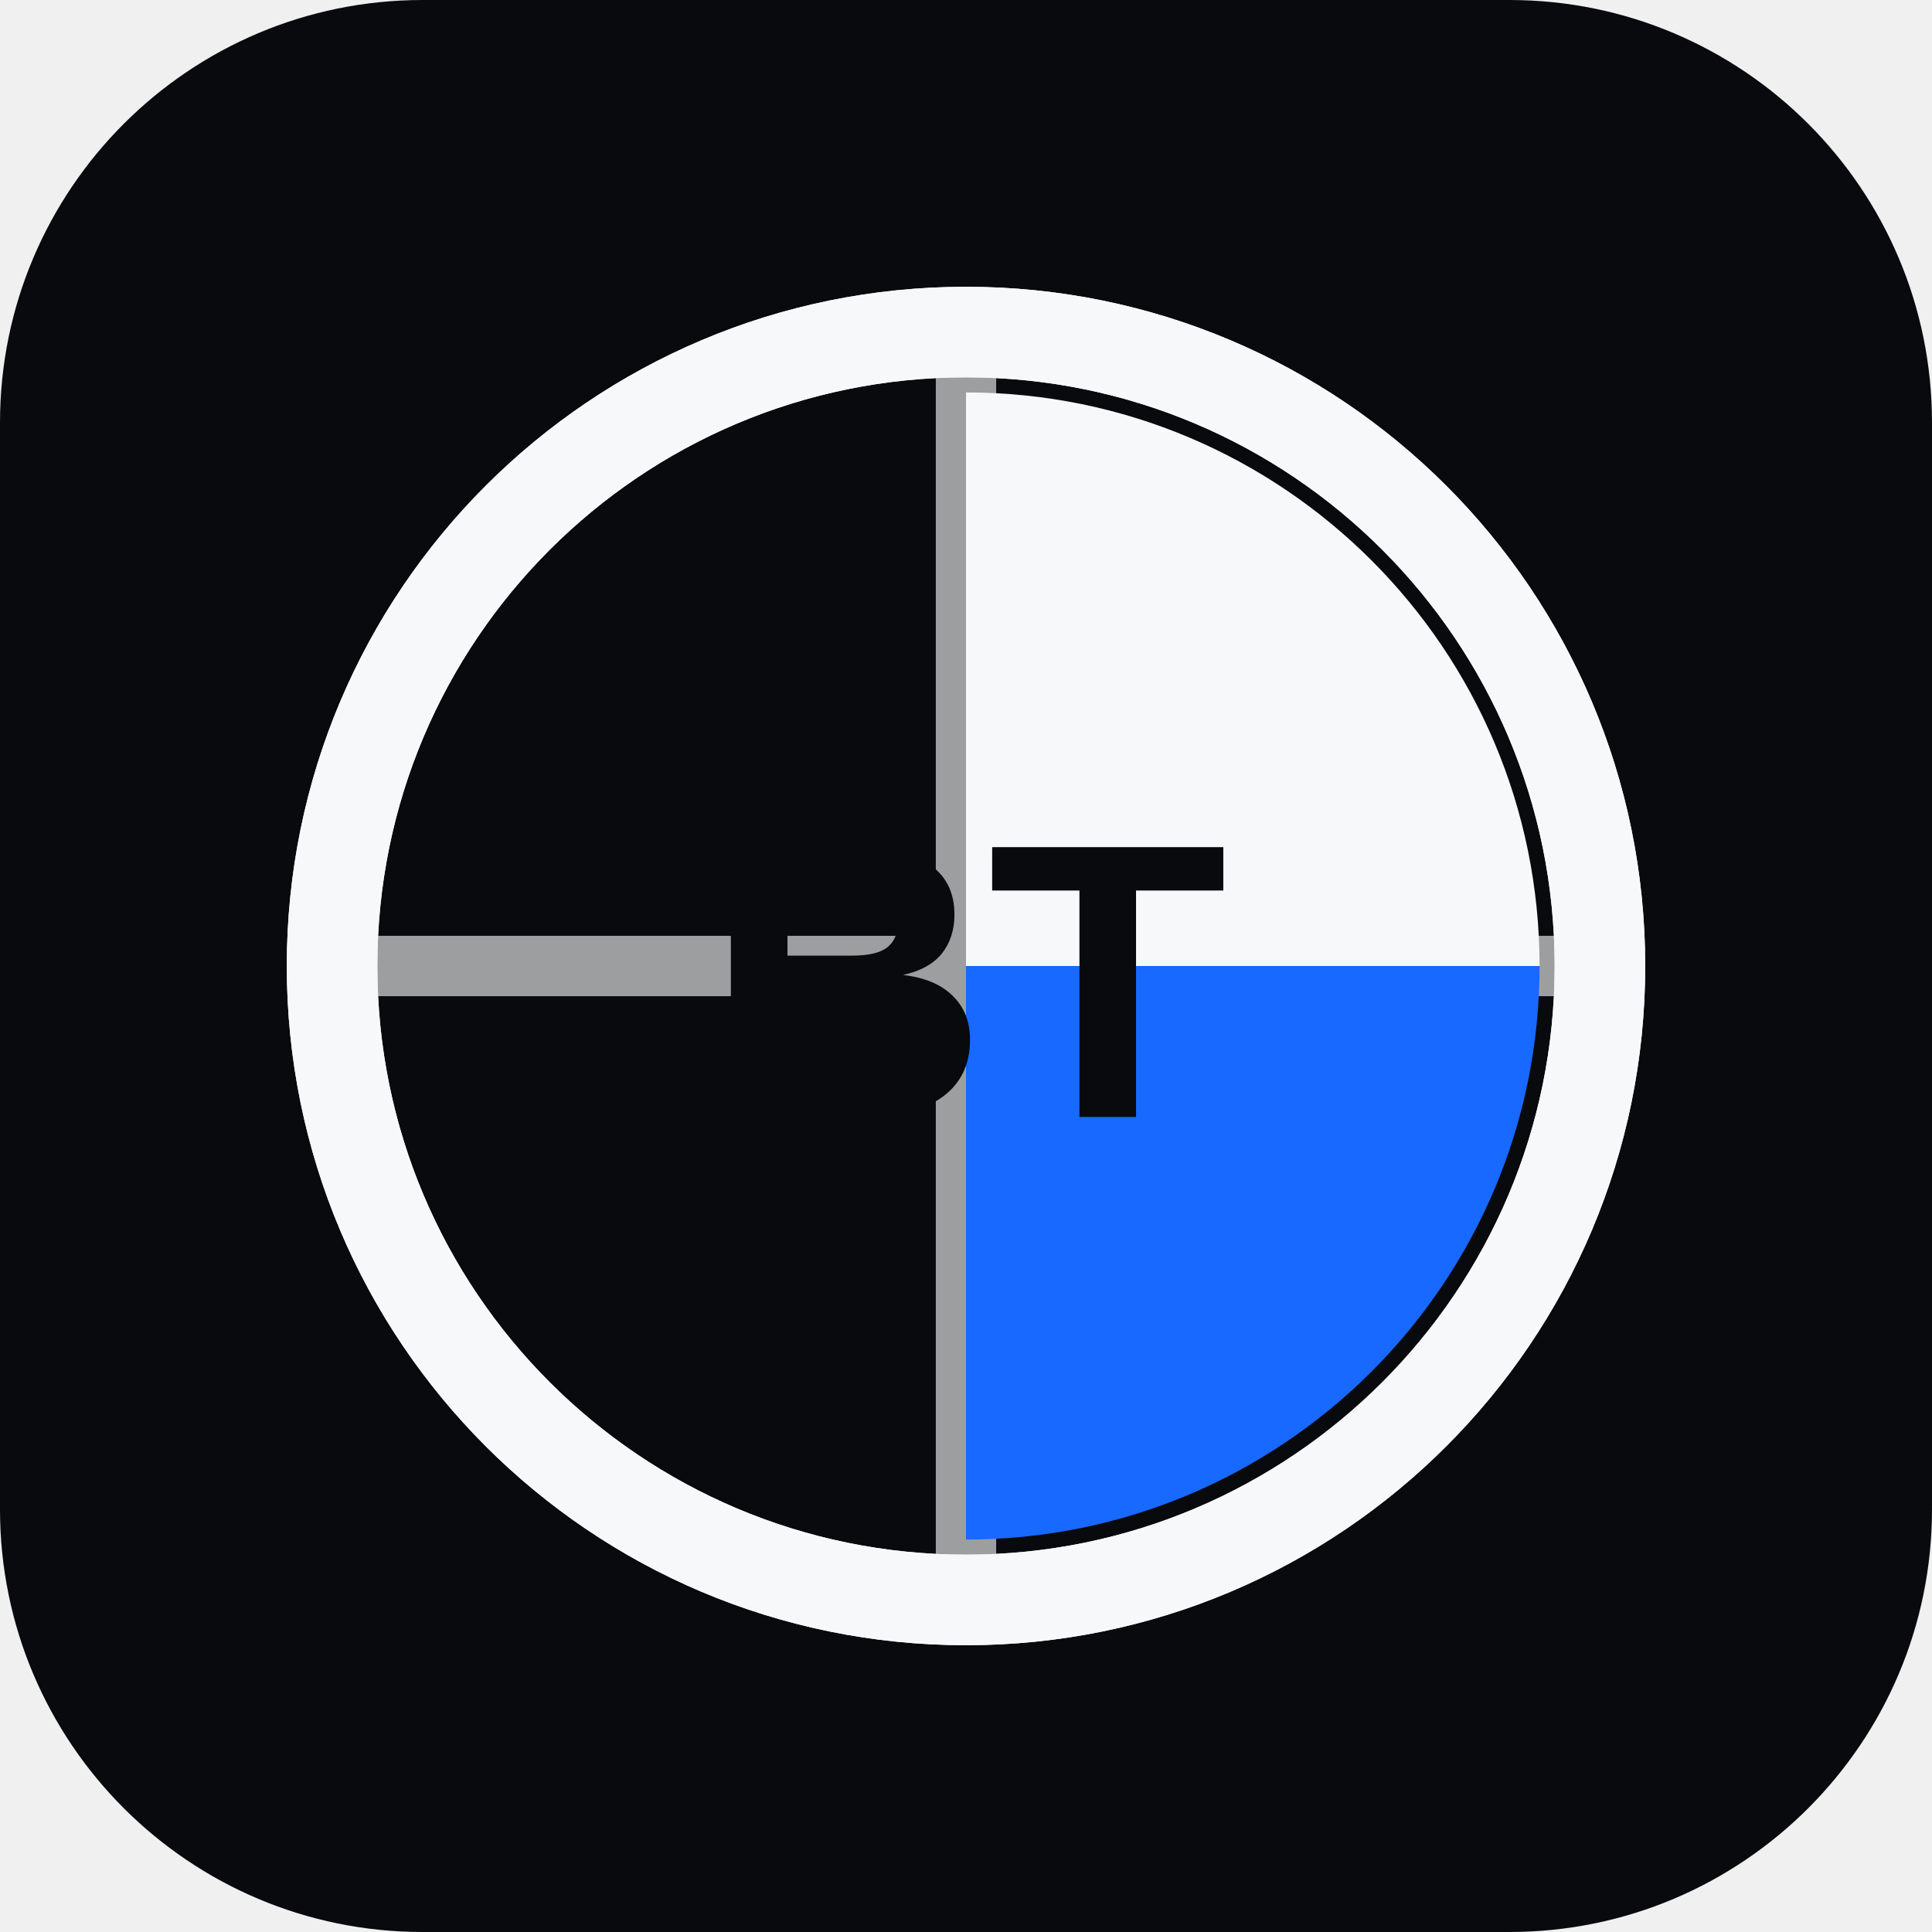
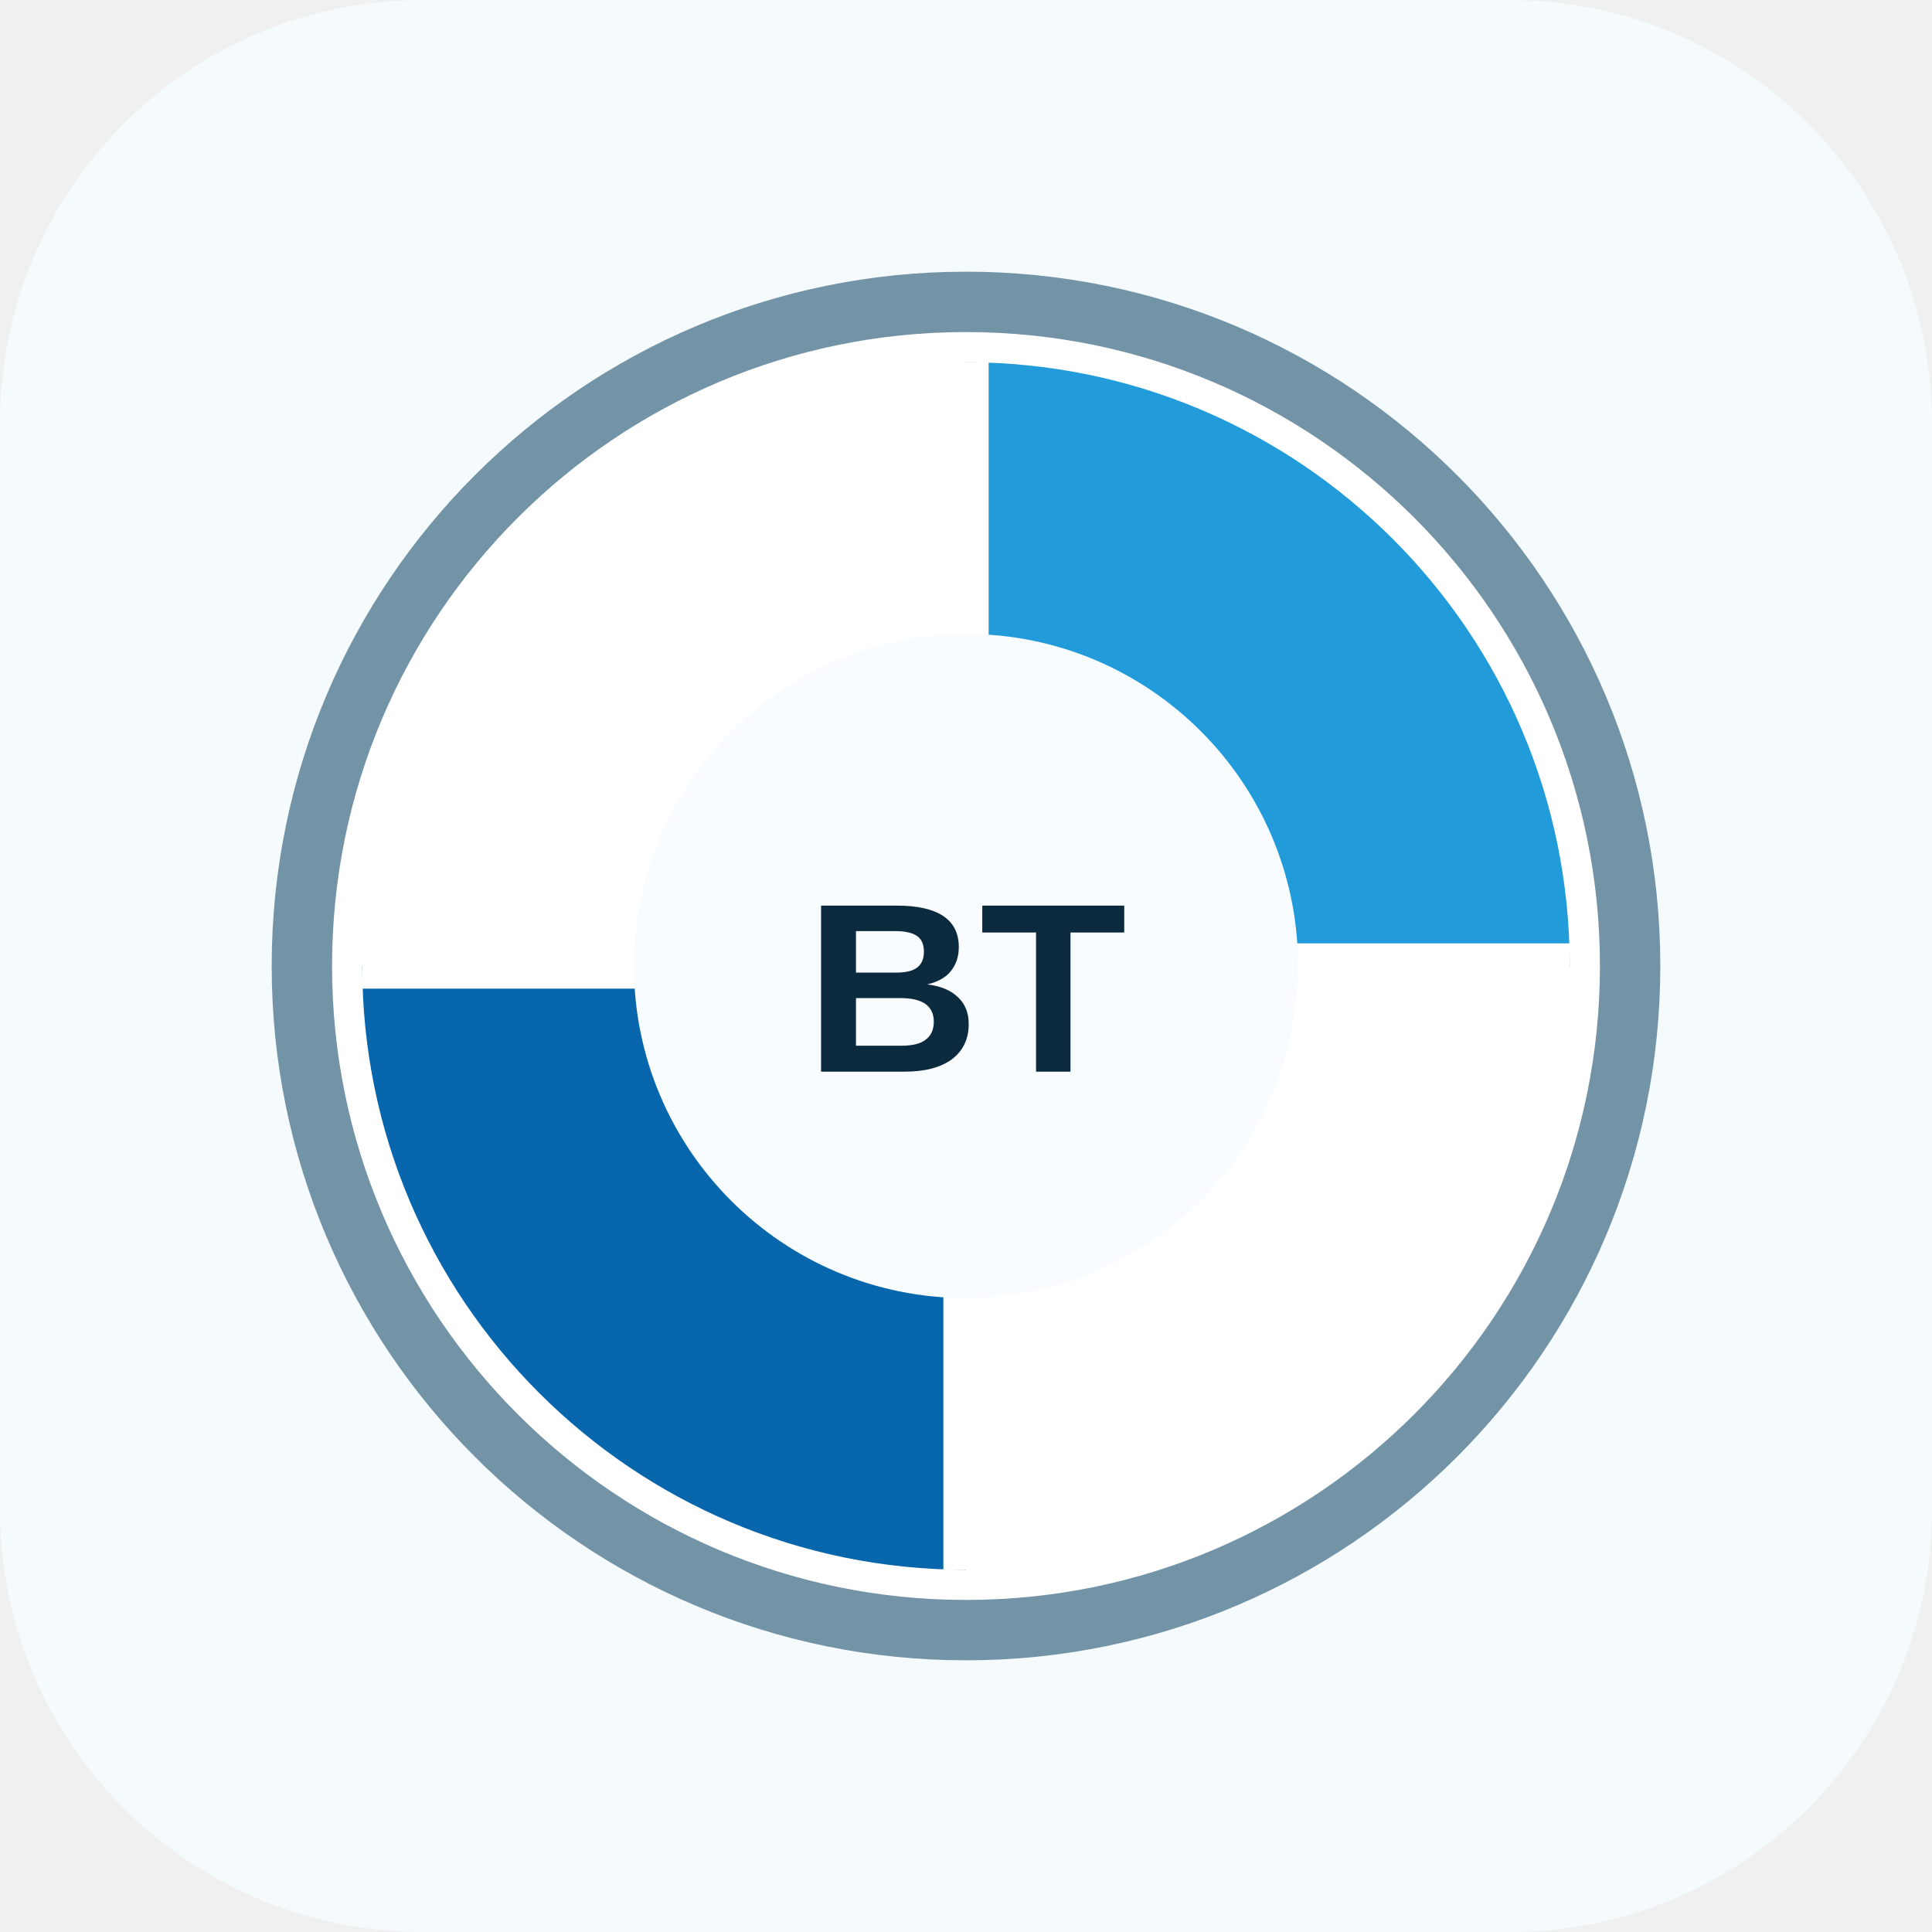
<svg xmlns="http://www.w3.org/2000/svg" viewBox="0 0 64 64">
-   <rect width="64" height="64" rx="14" fill="#080a0d" />
-   <circle cx="32" cy="32" r="21" fill="none" stroke="#f7f8fa" stroke-width="3" />
-   <path d="M32 11v42M11 32h42" stroke="#f7f8fa" stroke-width="2" opacity=".62" />
-   <path d="M32 32h19a19 19 0 0 1-19 19z" fill="#1769ff" />
-   <path d="M32 32V13a19 19 0 0 1 19 19z" fill="#f7f8fa" />
-   <circle cx="32" cy="32" r="21" fill="none" stroke="#f7f8fa" stroke-width="3" />
-   <text x="32" y="37" text-anchor="middle" font-family="Arial,sans-serif" font-weight="700" font-size="13" fill="#080a0d">BT</text>
+   <rect width="64" height="64" rx="14" fill="#f5fafc" />
+   <circle cx="32" cy="32" r="22" fill="#fff" stroke="#7393a7" stroke-width="2" />
+   <path d="M32 12a20 20 0 0 1 20 20H32Z" fill="#229bda" />
+   <path d="M32 52a20 20 0 0 1-20-20h20Z" fill="#0866ac" />
+   <path d="M32 12v40M12 32h40" stroke="#fff" stroke-width="1.5" />
+   <circle cx="32" cy="32" r="11" fill="#f9fcfe" />
+   <text x="32" y="35.5" text-anchor="middle" font-family="Arial,sans-serif" font-weight="700" font-size="8" fill="#0b2a3d">BT</text>
</svg>
